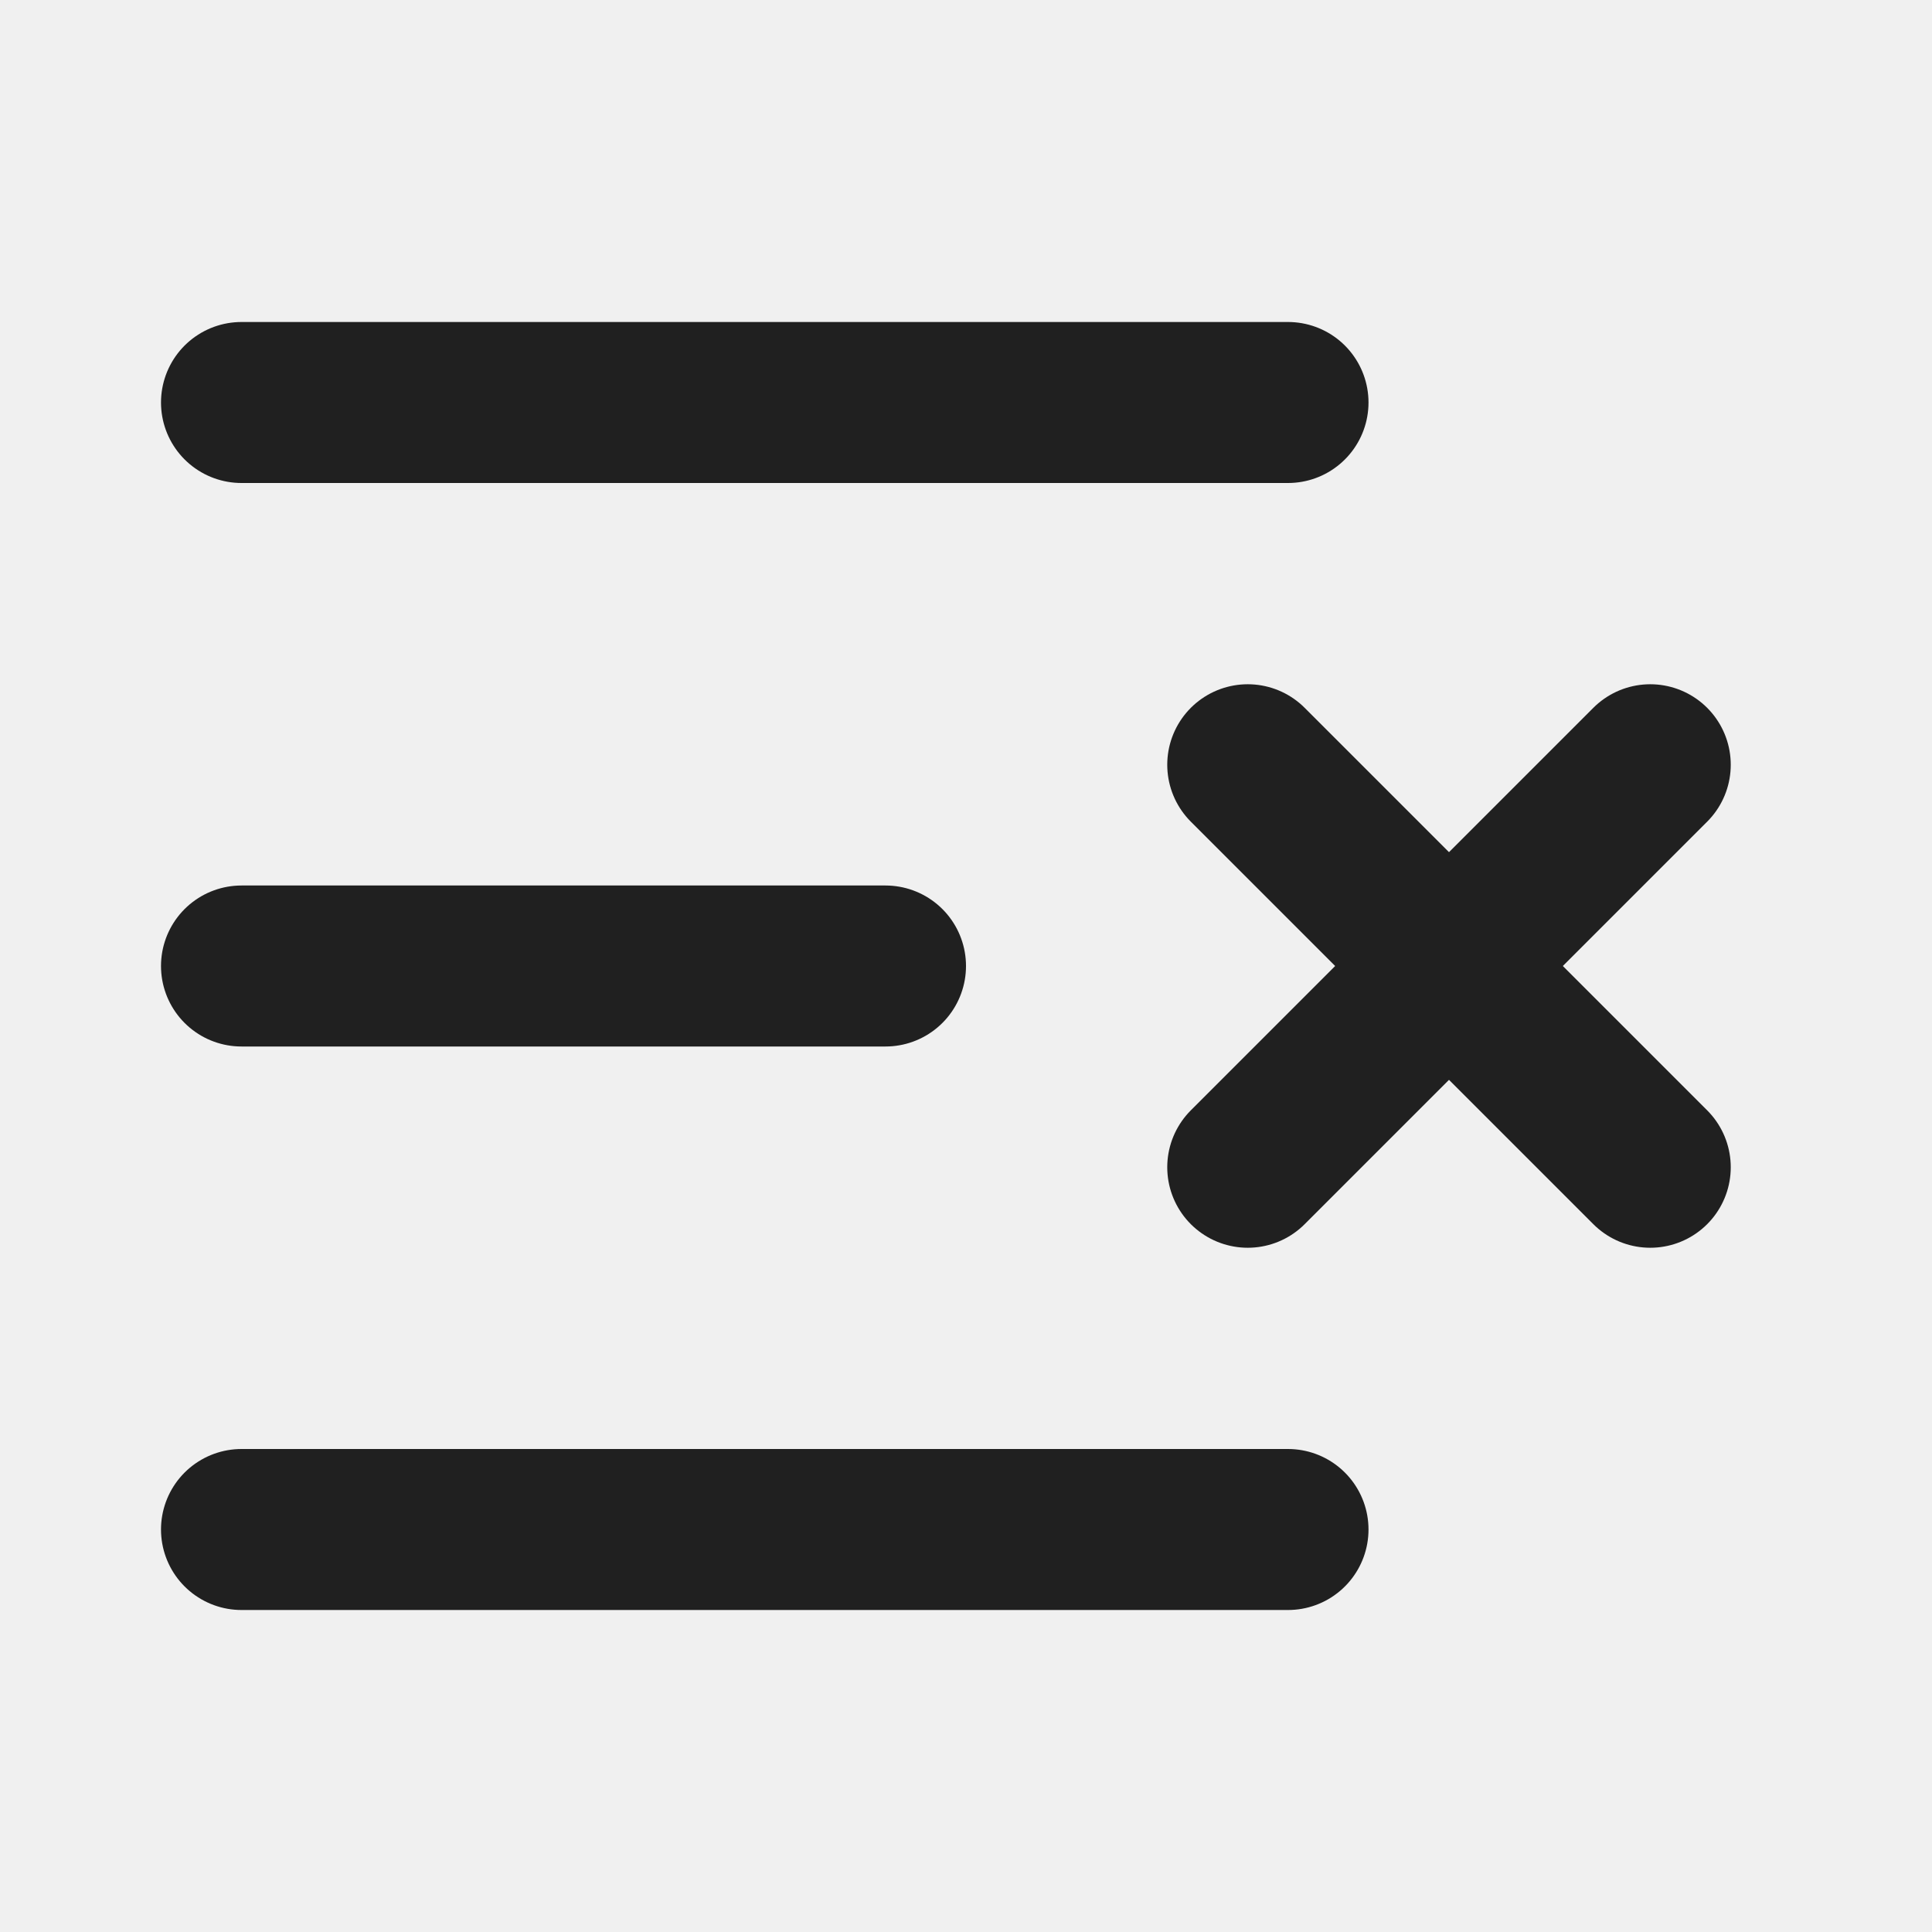
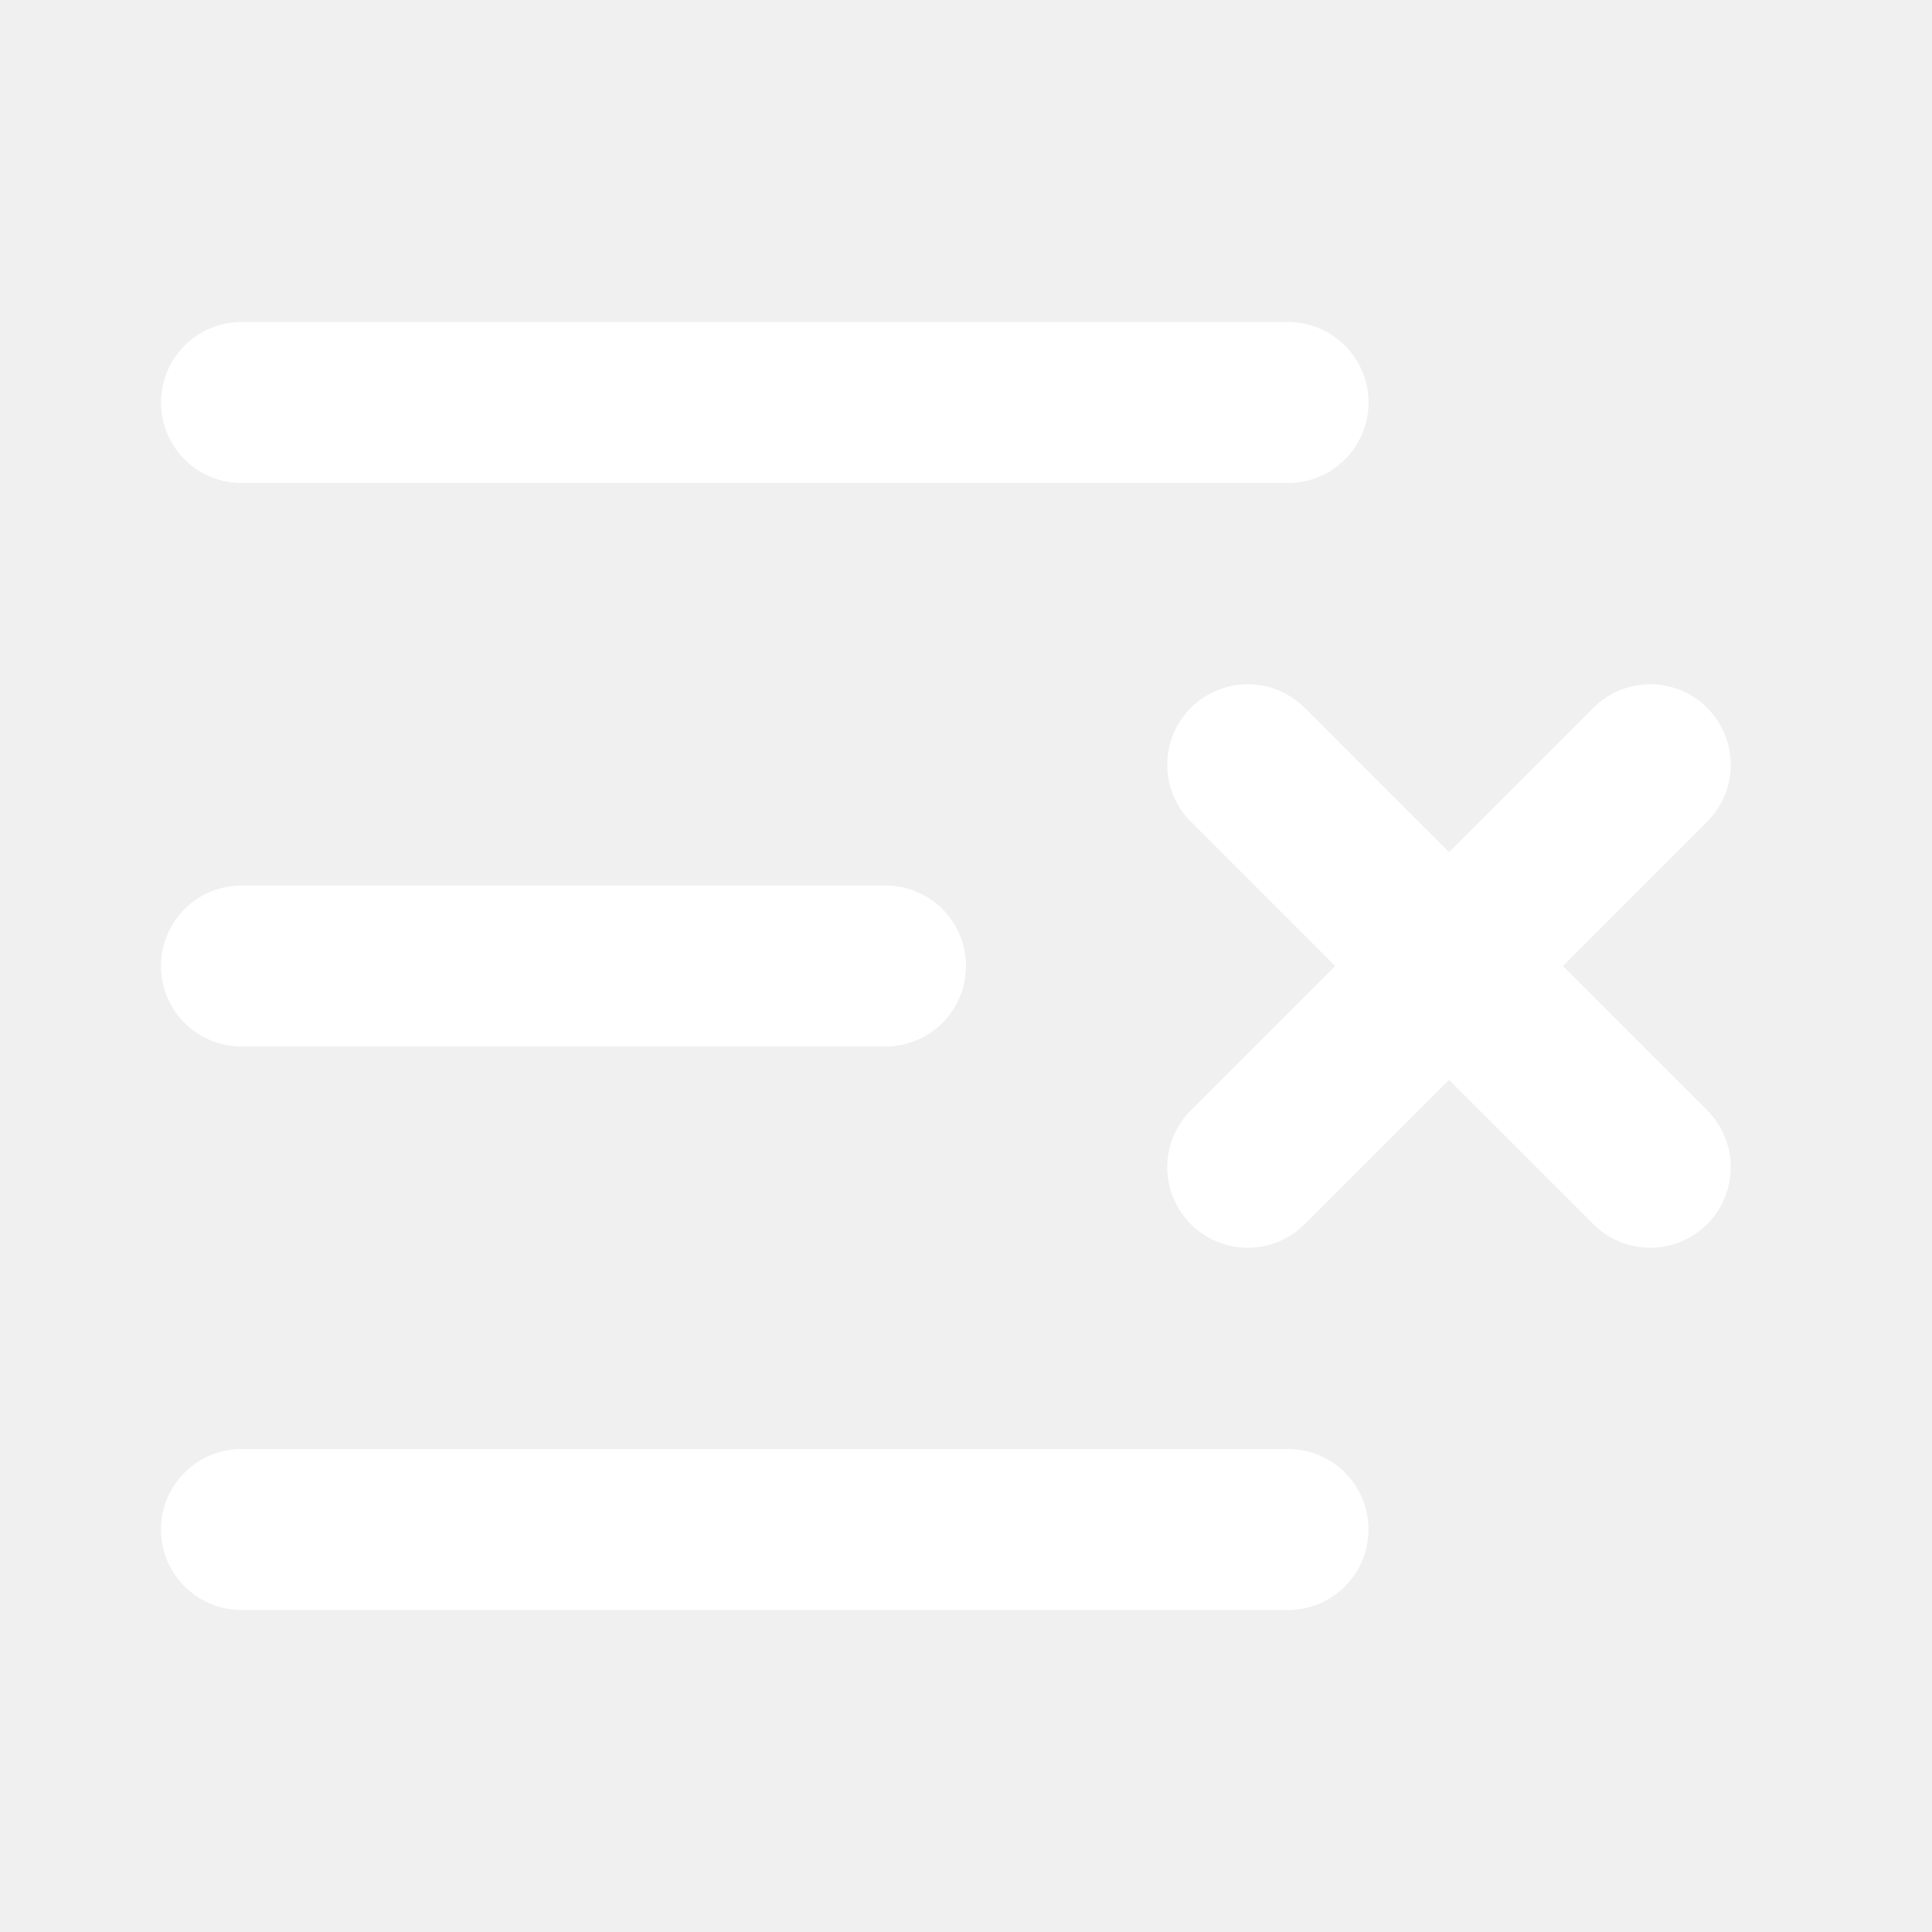
- <svg xmlns="http://www.w3.org/2000/svg" width="24" height="24" viewBox="0 0 24 24" fill="none" stroke="#202020" stroke-width="2" stroke-linecap="round" stroke-linejoin="round" class="lucide lucide-list-x-icon lucide-list-x">
+ <svg xmlns="http://www.w3.org/2000/svg" width="24" height="24" viewBox="0 0 24 24" fill="none" stroke="#ffffff" stroke-width="2" stroke-linecap="round" stroke-linejoin="round" class="lucide lucide-list-x-icon lucide-list-x">
  <path d="M16 5H3" />
  <path d="M11 12H3" />
  <path d="M16 19H3" />
  <path d="m15.5 9.5 5 5" />
  <path d="m20.5 9.5-5 5" />
</svg>
